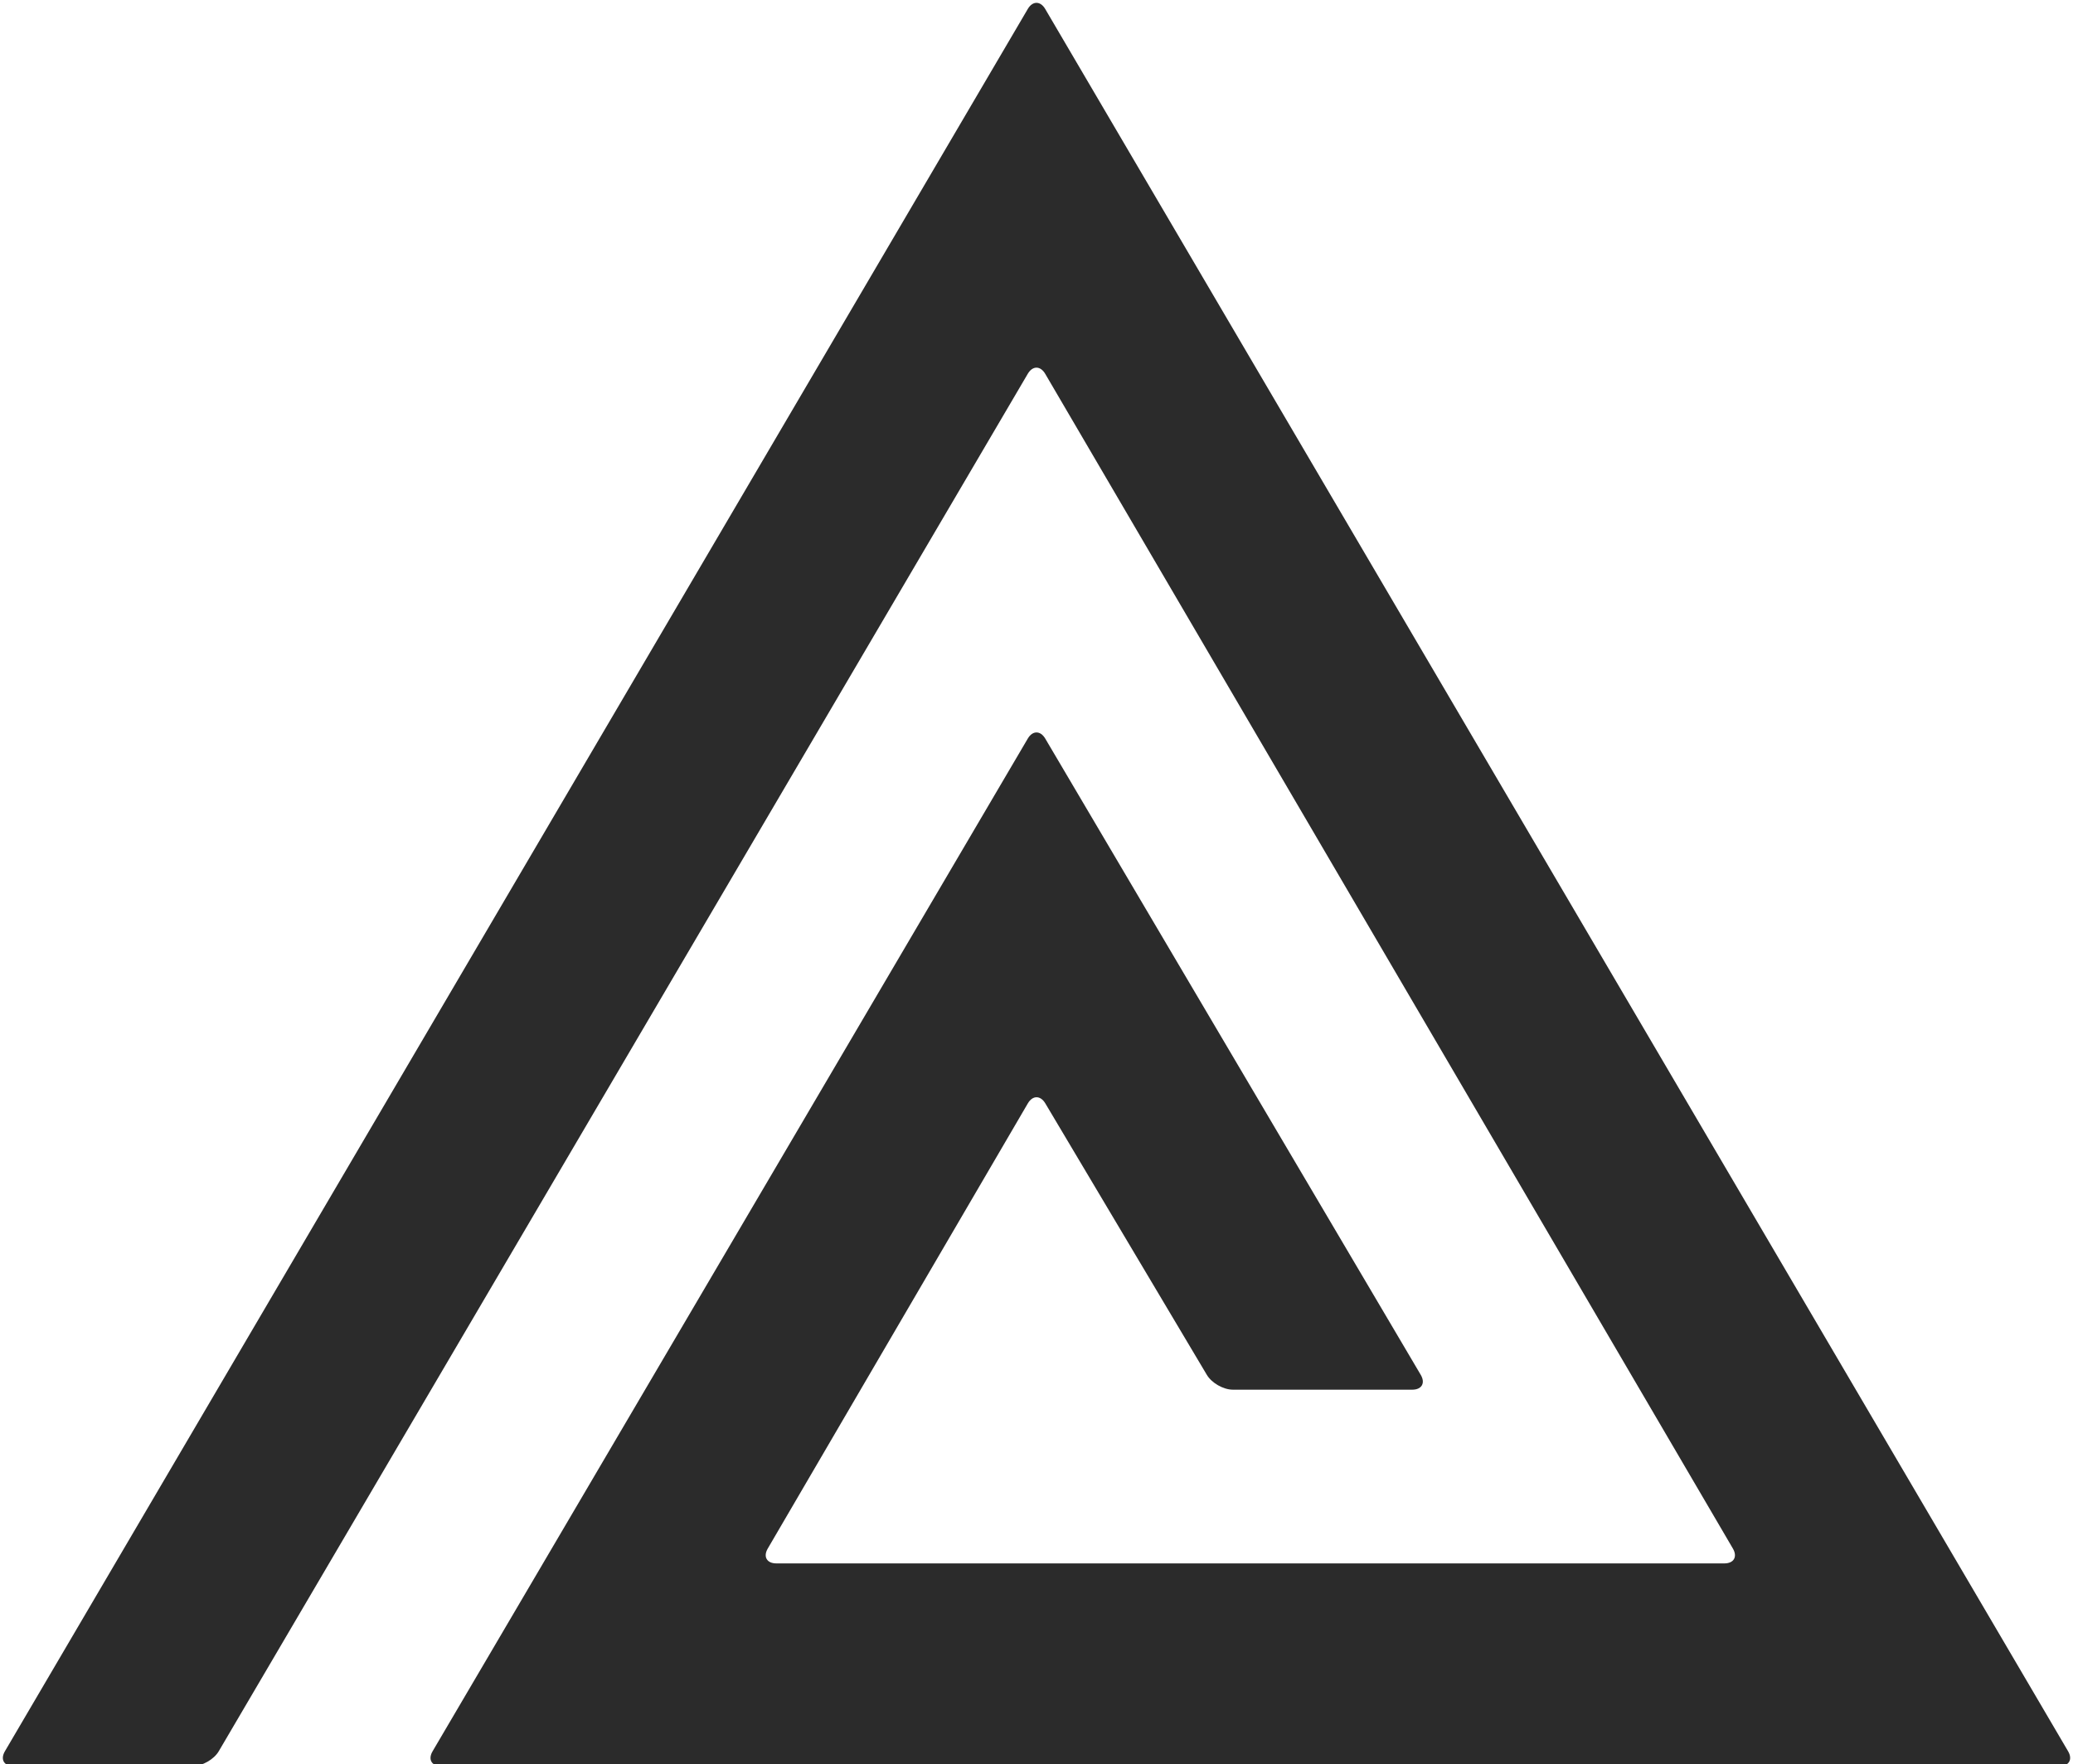
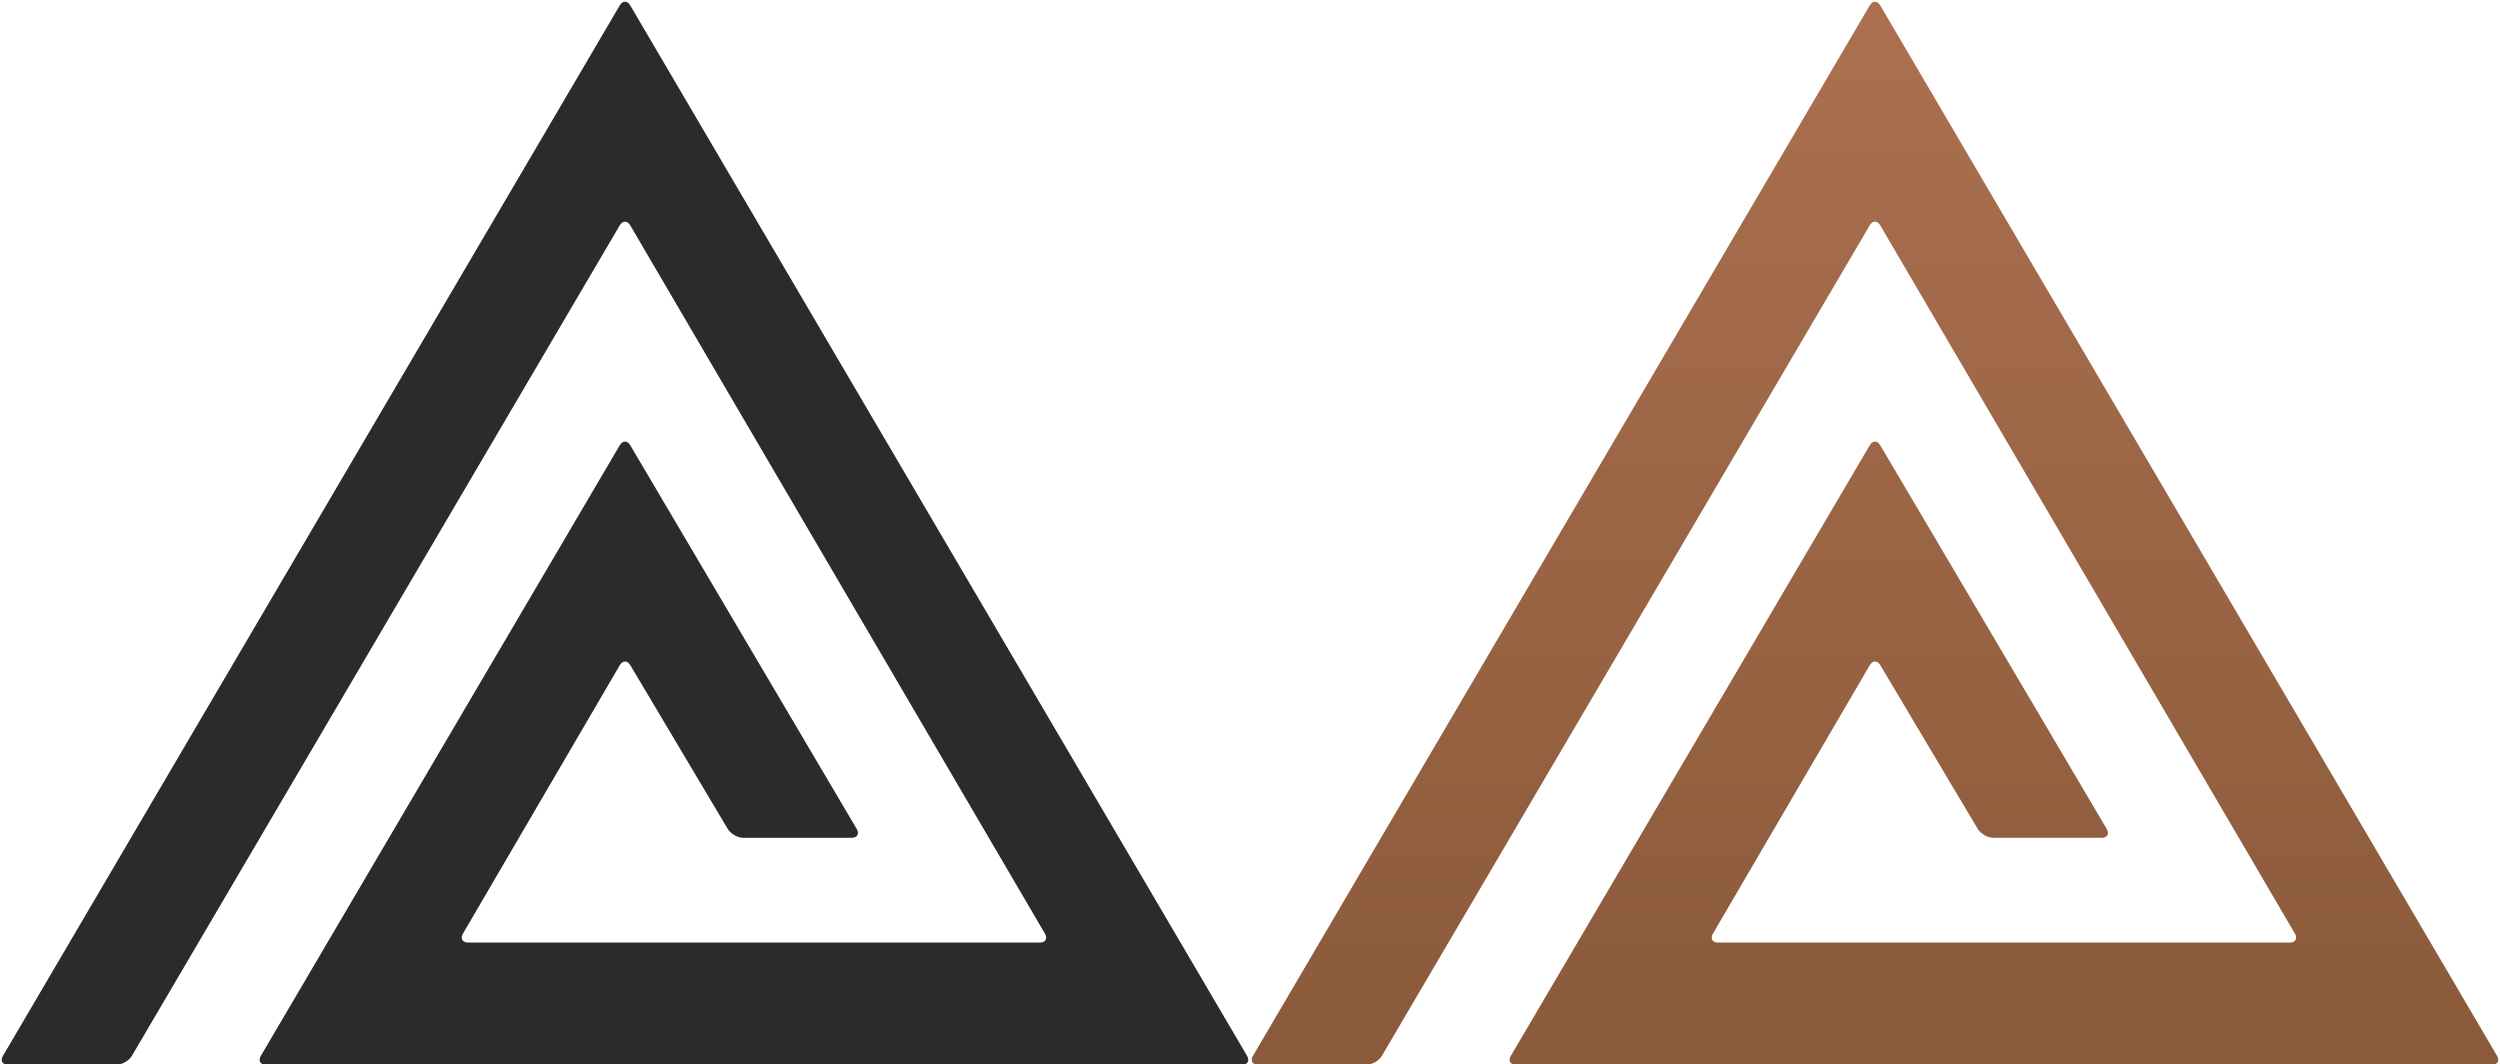
- <svg xmlns="http://www.w3.org/2000/svg" width="361px" height="307px" version="1.1">
-   <path fill="#2b2b2b" d="M178.981,1.564 C179.82,0.136 181.183,0.142 182.018,1.564 L360.142,304.914 C360.98,306.342 360.313,307.5 358.67,307.5 L76.806,307.5 C75.155,307.5 74.497,306.341 75.335,304.917 L178.981,128.599 C179.82,127.173 181.183,127.174 182.025,128.601 L247.413,239.38 C248.255,240.807 247.591,241.964 245.938,241.964 L214.7,241.964 C213.043,241.964 211.011,240.808 210.163,239.382 L182.036,192.118 C181.188,190.692 179.826,190.689 178.987,192.124 L133.702,269.624 C132.867,271.053 133.542,272.212 135.196,272.212 L300.28,272.212 C301.94,272.212 302.611,271.058 301.767,269.617 L182.019,65.092 C181.18,63.659 179.818,63.658 178.981,65.083 L38.097,304.914 C37.258,306.342 35.23,307.5 33.578,307.5 L2.339,307.5 C0.682,307.5 0.022,306.336 0.858,304.914 L178.981,1.564 Z M178.981,1.564" />
+ <svg xmlns="http://www.w3.org/2000/svg" xmlns:xlink="http://www.w3.org/1999/xlink" viewBox="0 0 722 307" version="1.1">
+   <defs>
+     <linearGradient id="copper-gradient" x1="0" y1="0" x2="0" y2="1">
+       <stop stop-color="#ab7050" offset="0%" />
+       <stop stop-color="#8a5a3a" offset="100%" />
+     </linearGradient>
+     <path id="cabin-symbol" d="M178.981,1.564 C179.82,0.136 181.183,0.142 182.018,1.564 L360.142,304.914 C360.98,306.342 360.313,307.5 358.67,307.5 L76.806,307.5 C75.155,307.5 74.497,306.341 75.335,304.917 L178.981,128.599 C179.82,127.173 181.183,127.174 182.025,128.601 L247.413,239.38 C248.255,240.807 247.591,241.964 245.938,241.964 L214.7,241.964 C213.043,241.964 211.011,240.808 210.163,239.382 L182.036,192.118 C181.188,190.692 179.826,190.689 178.987,192.124 L133.702,269.624 C132.867,271.053 133.542,272.212 135.196,272.212 L300.28,272.212 C301.94,272.212 302.611,271.058 301.767,269.617 L182.019,65.092 C181.18,63.659 179.818,63.658 178.981,65.083 L38.097,304.914 C37.258,306.342 35.23,307.5 33.578,307.5 L2.339,307.5 C0.682,307.5 0.022,306.336 0.858,304.914 L178.981,1.564 Z M178.981,1.564" />
+   </defs>
+   <use fill="#2b2b2b" xlink:href="#cabin-symbol" />
+   <use fill="url(#copper-gradient)" transform="translate(361, 0)" xlink:href="#cabin-symbol" />
</svg>
